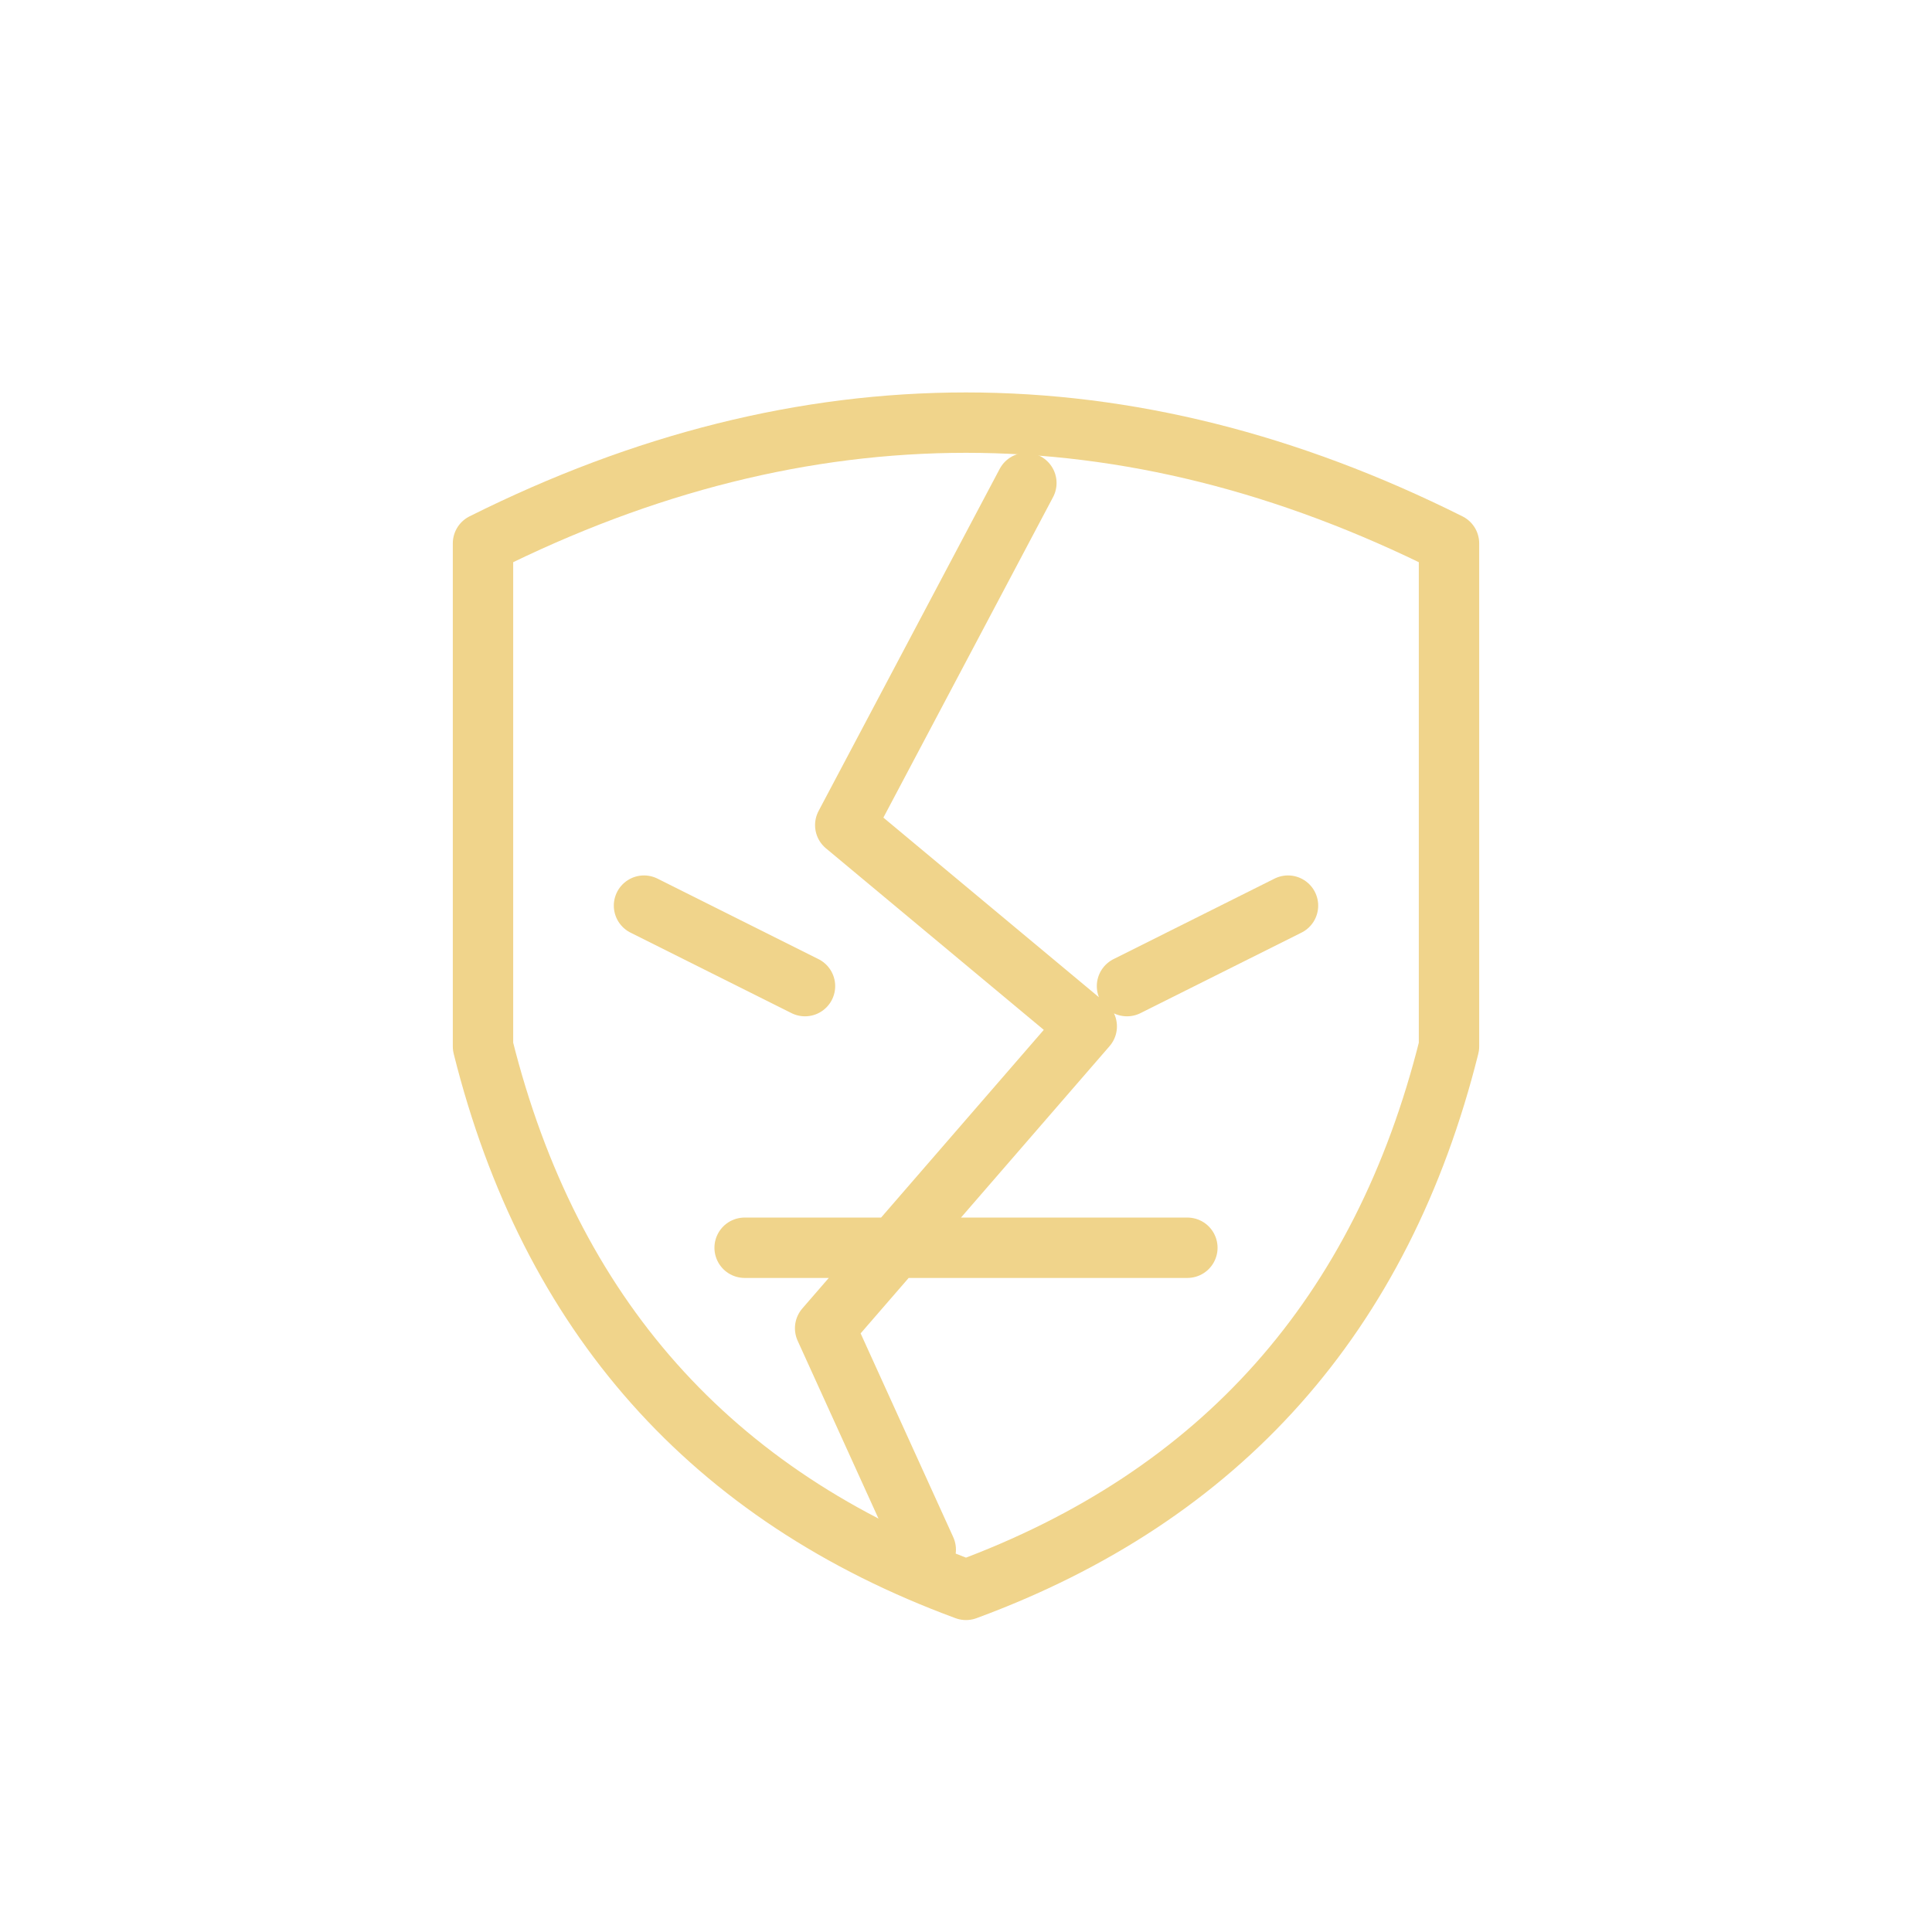
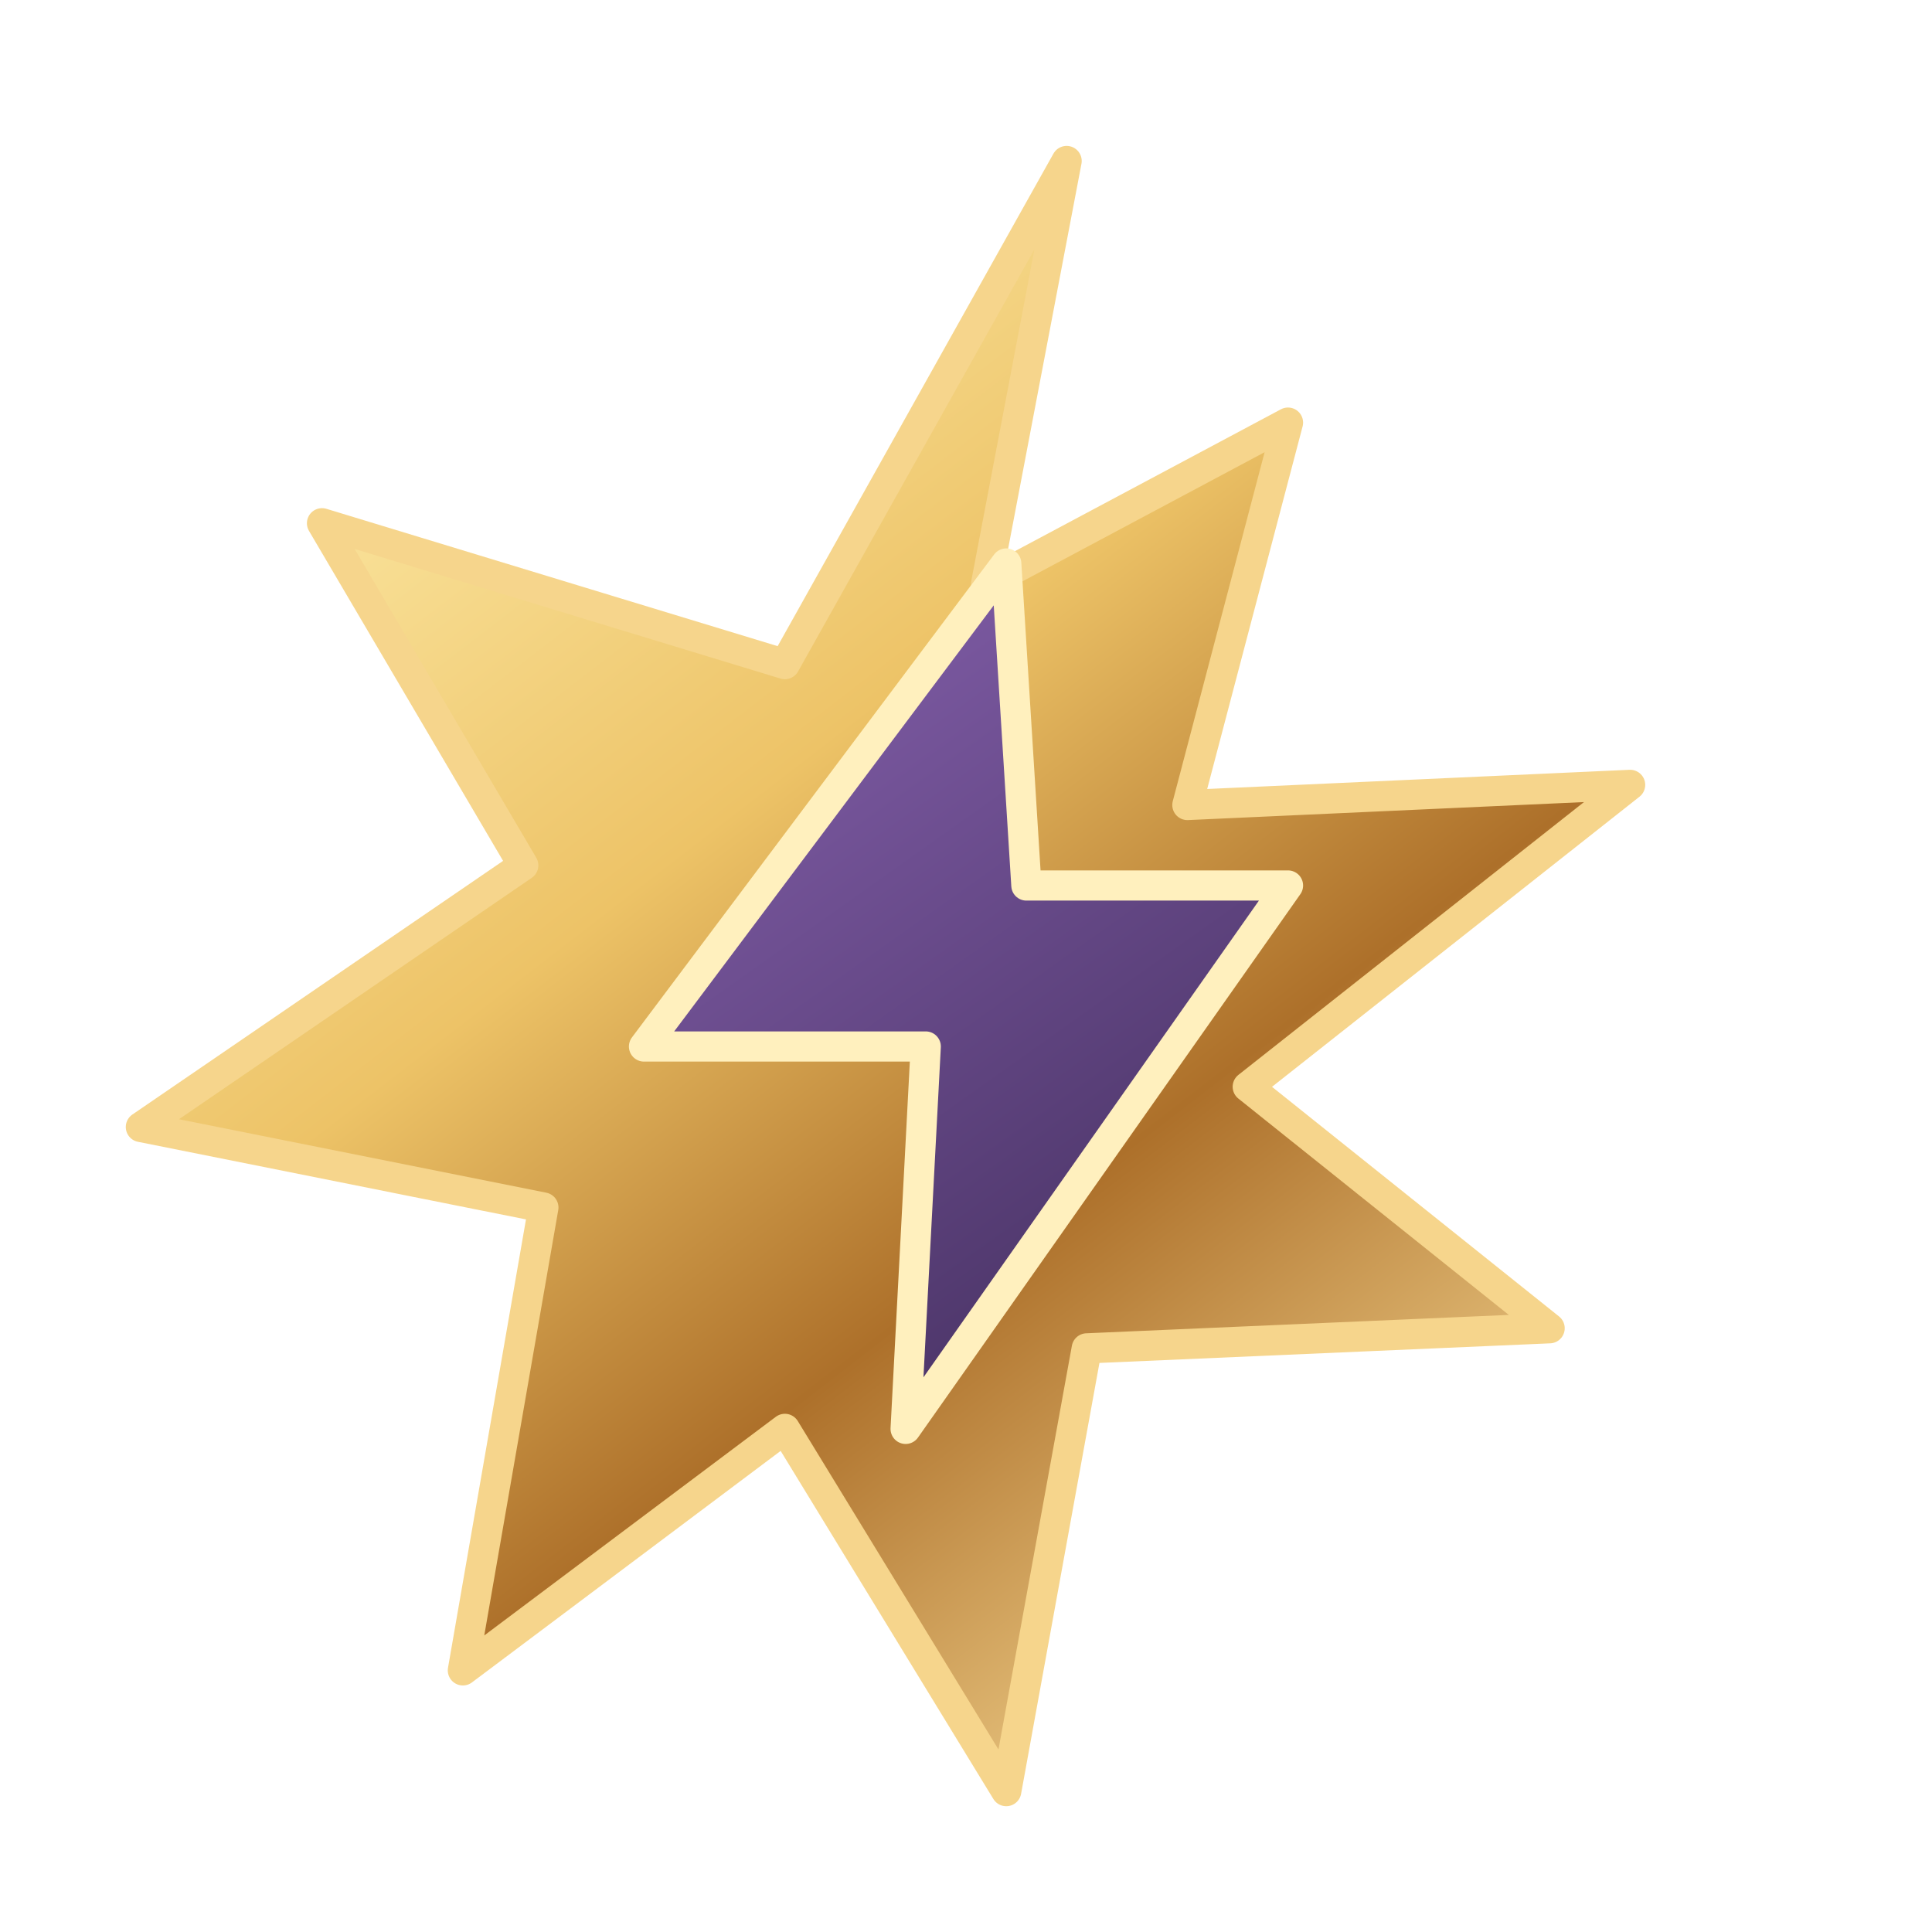
- <svg xmlns="http://www.w3.org/2000/svg" viewBox="0 0 96 96">
-   <g fill="none" stroke="#f0d48b" stroke-width="3" stroke-linecap="round" stroke-linejoin="round">
-     <path d="M24 27q24-12 48 0v25q-5 20-24 27-19-7-24-27Z" />
-     <path d="m51 24-9 17 12 10-13 15 5 11M32 45l8 4m16 0 8-4M37 62h22" />
+ <svg xmlns="http://www.w3.org/2000/svg" viewBox="0 0 96 96" role="img">
+   <defs>
+     <linearGradient id="gold" x1="15" y1="12" x2="72" y2="86" gradientUnits="userSpaceOnUse">
+       <stop stop-color="#fff0b1" />
+       <stop offset=".38" stop-color="#edc367" />
+       <stop offset=".65" stop-color="#ad702a" />
+       <stop offset="1" stop-color="#ffe5a0" />
+     </linearGradient>
+     <linearGradient id="violet" x1="24" y1="18" x2="68" y2="80" gradientUnits="userSpaceOnUse">
+       <stop stop-color="#9b71c7" />
+       <stop offset="1" stop-color="#302047" />
+     </linearGradient>
+   </defs>
+   <g stroke="#35203e" stroke-width="5" stroke-linejoin="round">
+     <path d="m53 8-4 21 15-8-5 19 22-1-19 15 15 12-23 1-4 22-11-18-16 12 4-23-20-4 19-13-10-17 23 7Z" fill="url(#gold)" stroke="#f6d58c" stroke-width="1.5" stroke-linecap="round" stroke-linejoin="round" />
+     <path d="m50 28-18 24h14l-1 19 19-27H51Z" fill="url(#violet)" stroke="#fff0be" stroke-width="1.5" />
  </g>
</svg>
